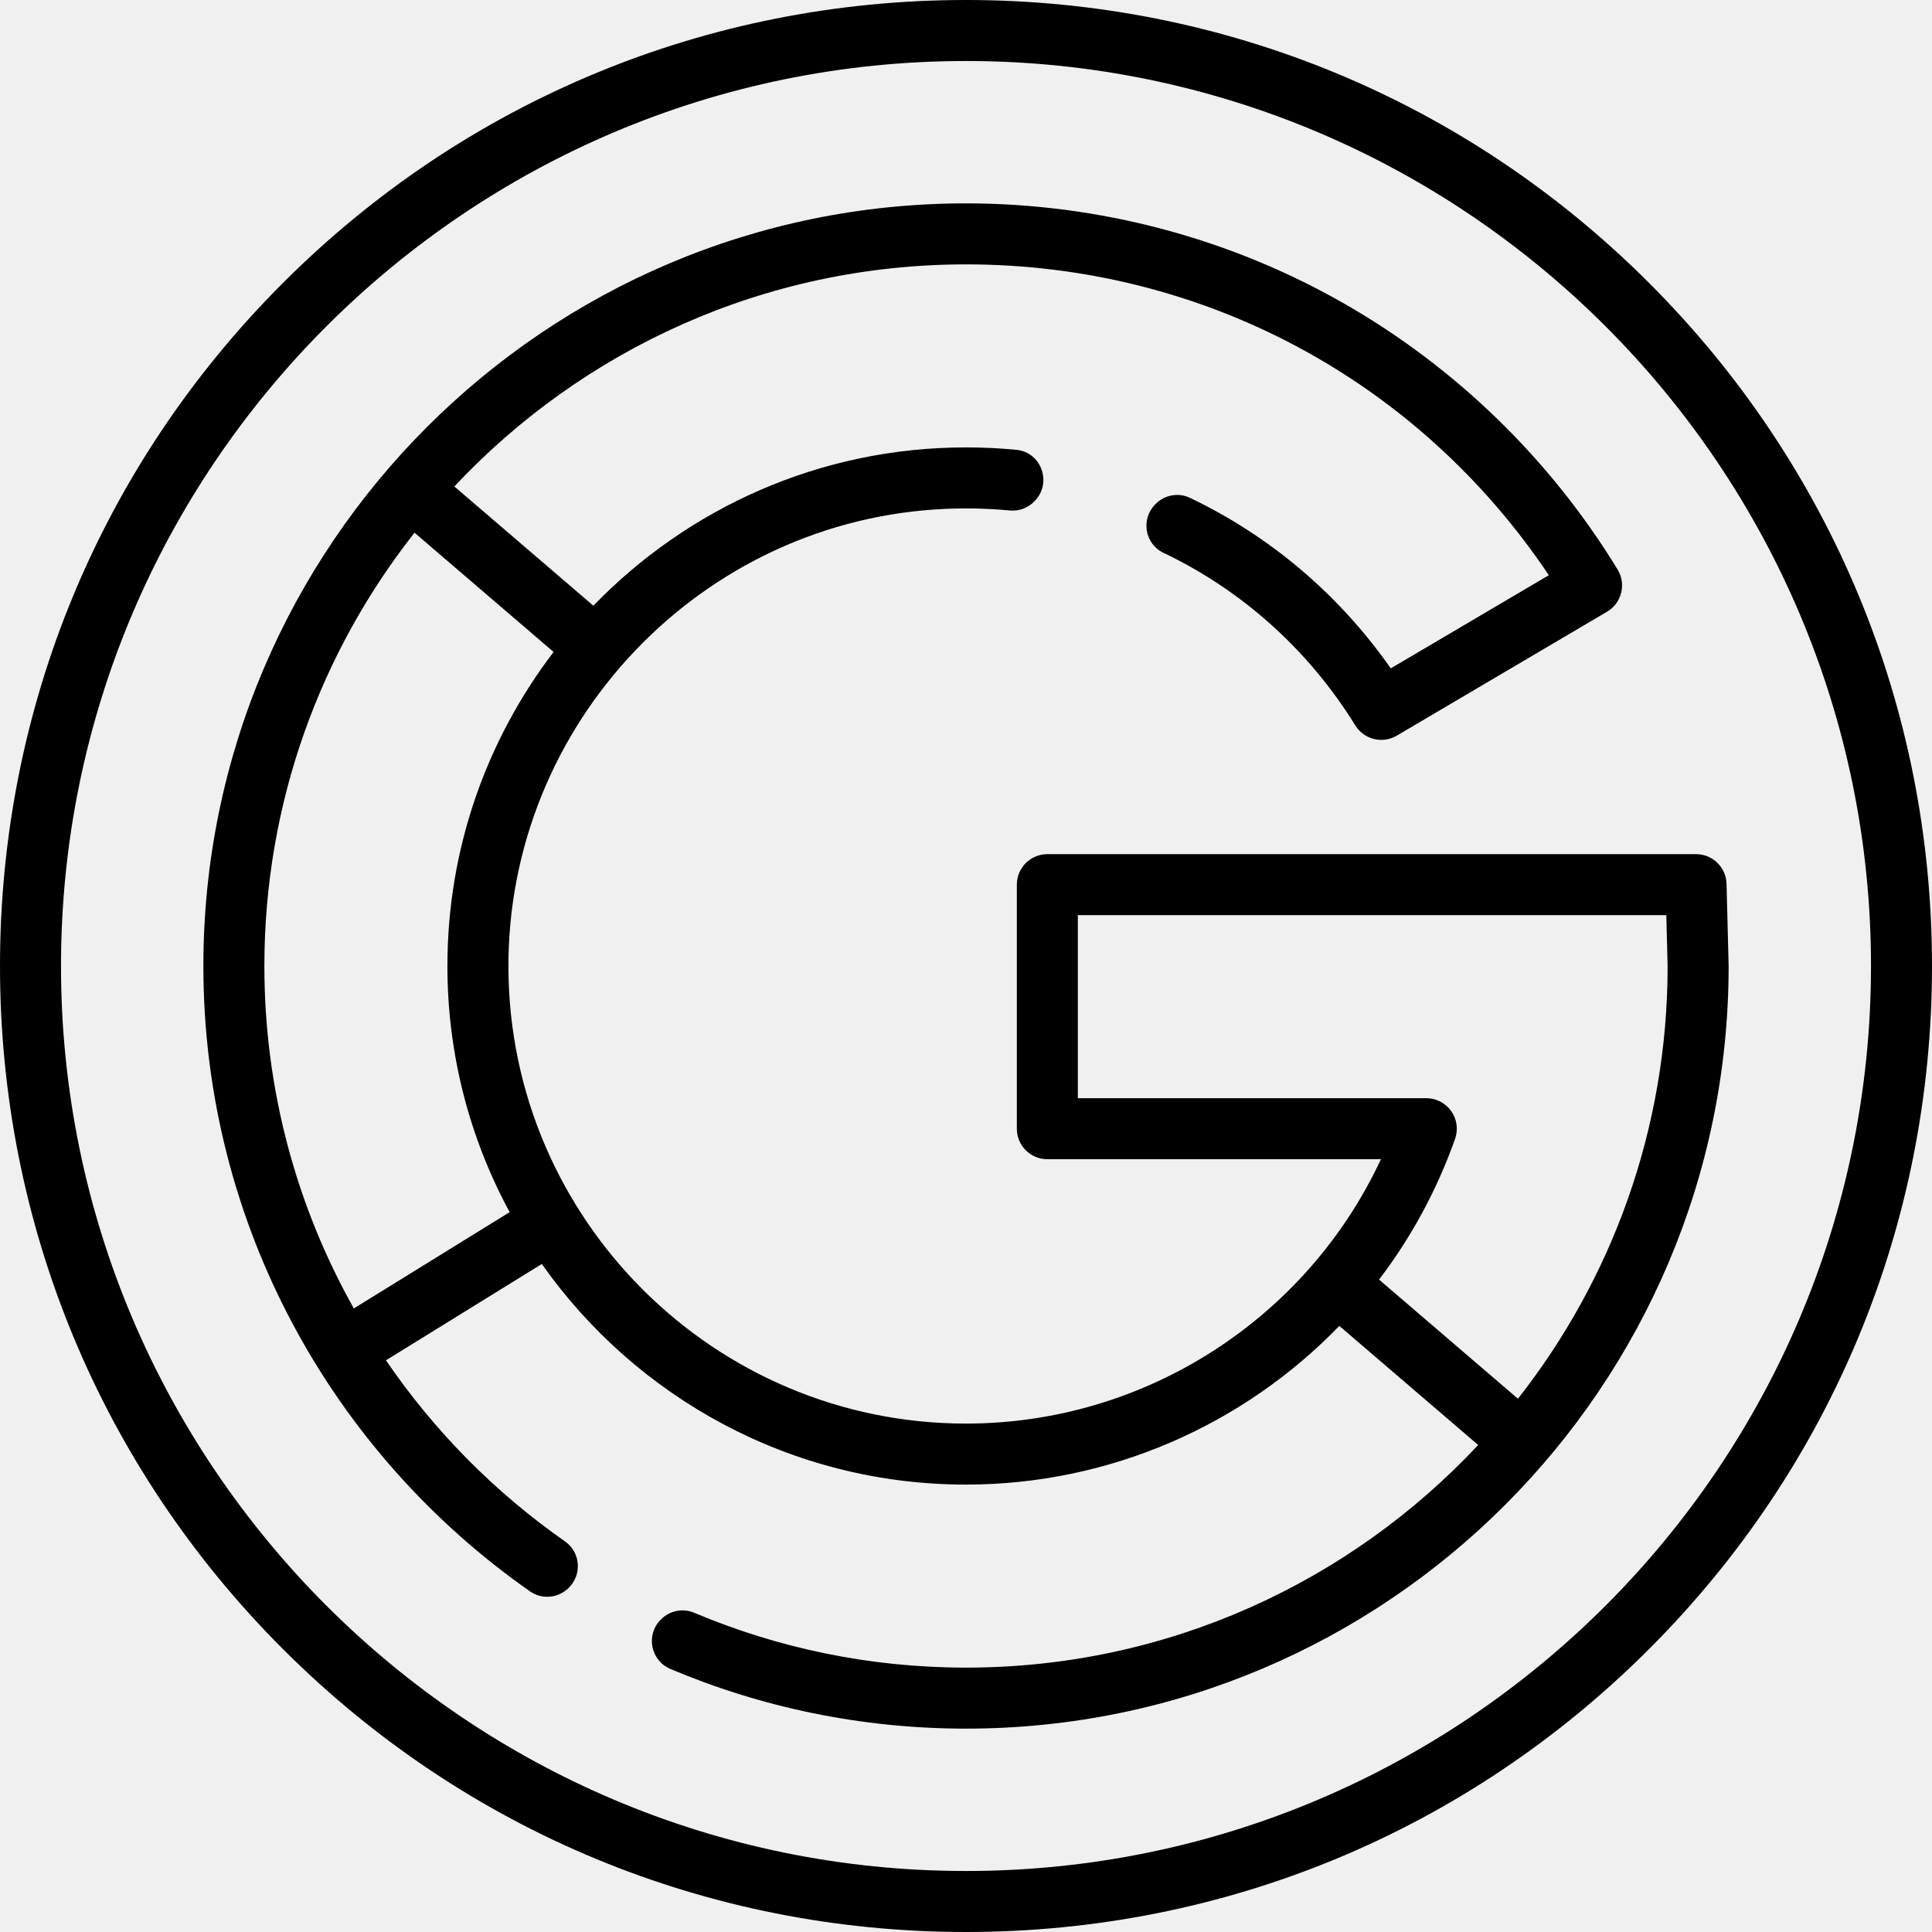
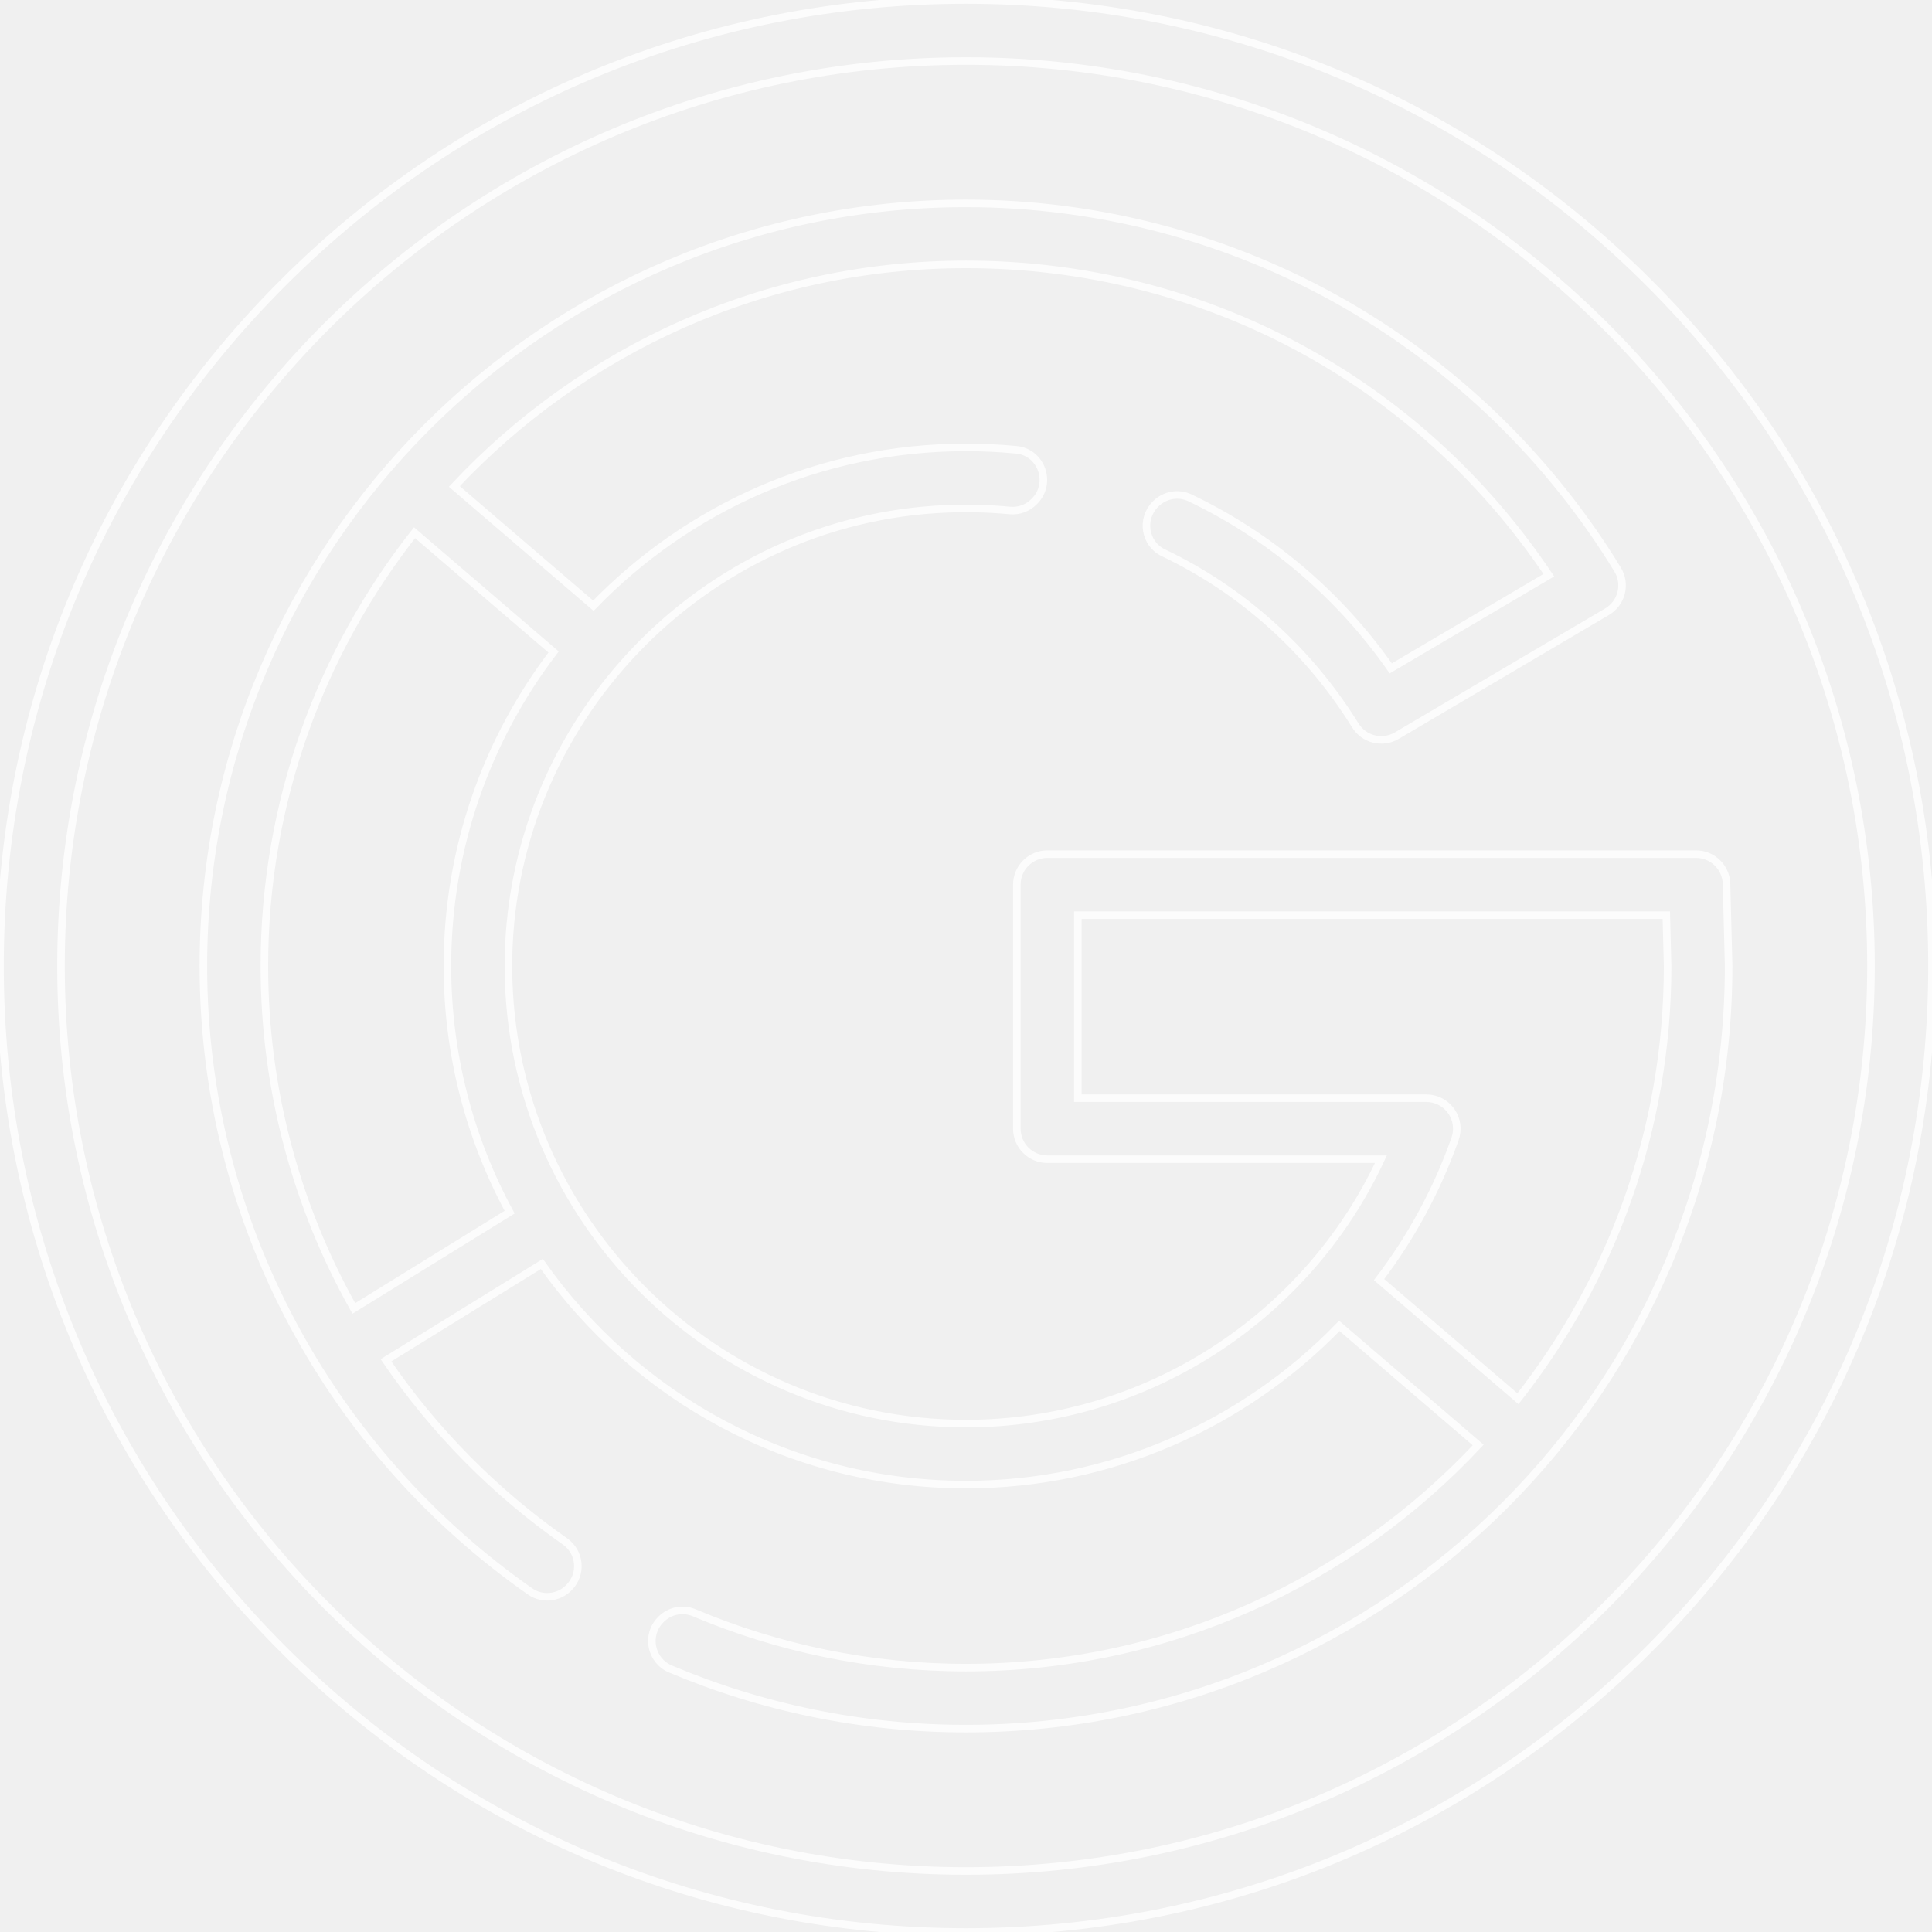
- <svg xmlns="http://www.w3.org/2000/svg" version="1.1" id="Layer_1" x="0px" y="0px" viewBox="0 0 512 512" style="enable-background:new 0 0 512 512;" xml:space="preserve">
+ <svg xmlns="http://www.w3.org/2000/svg" version="1.1" id="Layer_1" x="0px" y="0px" viewBox="0 0 512 512" style="enable-background:new 0 0 512 512;" xml:space="preserve" opacity="1" fill-opacity="0" stroke="#ffffff" stroke-width="2" stroke-opacity="0.8">
  <g>
    <g>
      <path d="M458.103,255.794l-0.552-21.558c-0.112-4.383-3.697-7.878-8.081-7.878H277.558c-4.465,0-8.084,3.62-8.084,8.084v64.674    c0,4.465,3.62,8.084,8.084,8.084l88.404,0.002c-19.728,42.342-62.559,70.061-109.961,70.061    c-66.638,0-120.893-54.029-121.261-120.582c-0.359-64.967,51.254-119.17,116.167-121.84c5.641-0.232,11.224-0.077,16.721,0.443    c2.363,0.223,4.699-0.631,6.377-2.309c0.046-0.046,0.094-0.094,0.14-0.14c4.762-4.762,1.888-12.993-4.816-13.634    c-4.398-0.42-8.844-0.634-13.328-0.634c-38.72,0-73.746,16.102-98.75,41.954l-36.847-31.604    C154.35,92.719,202.575,70.063,256,70.063c62.655,0,119.797,30.635,154.455,82.372l-41.889,24.69    c-13.819-19.749-32.177-35.15-53.217-45.193c-3.046-1.454-6.684-0.792-9.07,1.594l-0.105,0.105    c-3.884,3.884-2.825,10.493,2.133,12.857c20.618,9.829,38.319,25.498,50.868,45.762c2.313,3.736,7.187,4.938,10.978,2.708    l55.733-32.851c1.865-1.099,3.211-2.901,3.737-5.001c0.526-2.101,0.188-4.323-0.94-6.172    c-17.723-29.071-42.693-53.391-72.209-70.335C326.036,63.129,291.294,53.895,256,53.895C144.559,53.895,53.895,144.559,53.895,256    c0,68.521,34.282,129.178,86.589,165.743c3.167,2.214,7.478,1.798,10.21-0.935l0.107-0.108c3.518-3.527,2.999-9.369-1.084-12.223    c-18.566-12.981-34.664-29.258-47.433-47.981l41.304-25.526c24.895,35.333,66.002,58.462,112.413,58.462    c38.07,0,73.537-15.784,98.93-42.057l36.803,31.565c-33.954,36.282-82.237,58.997-135.733,58.997    c-25.53,0-49.867-5.185-72.031-14.539c-2.995-1.264-6.456-0.584-8.755,1.715l-0.122,0.122c-4.037,4.037-2.663,10.848,2.596,13.067    c24.096,10.17,50.558,15.803,78.312,15.803c111.441,0,202.105-90.664,202.105-202.105    C458.105,255.932,458.104,255.862,458.103,255.794z M93.767,346.753C78.683,319.893,70.063,288.937,70.063,256    c0-43.3,14.879-83.191,39.792-114.828l36.853,31.609c-17.643,23.114-28.14,51.962-28.14,83.219    c0,23.592,5.978,45.814,16.495,65.233L93.767,346.753z M402.27,370.675l-36.806-31.567c8.468-11.124,15.321-23.651,20.144-37.296    c0.875-2.474,0.494-5.219-1.021-7.361c-1.516-2.143-3.976-3.417-6.601-3.417l-92.344-0.002v-48.505h155.949l0.346,13.576    C441.915,299.295,427.09,339.087,402.27,370.675z" />
    </g>
  </g>
  <g>
    <g>
      <path d="M437.019,74.982C388.667,26.628,324.379,0,256,0S123.333,26.628,74.982,74.982C26.628,123.333,0,187.621,0,256    s26.628,132.667,74.982,181.019C123.333,485.372,187.621,512,256,512s132.667-26.628,181.019-74.982    C485.372,388.667,512,324.379,512,256S485.372,123.333,437.019,74.982z M256,495.832C123.756,495.832,16.168,388.244,16.168,256    S123.756,16.168,256,16.168S495.832,123.756,495.832,256S388.244,495.832,256,495.832z" />
    </g>
  </g>
  <g>
</g>
  <g>
</g>
  <g>
</g>
  <g>
</g>
  <g>
</g>
  <g>
</g>
  <g>
</g>
  <g>
</g>
  <g>
</g>
  <g>
</g>
  <g>
</g>
  <g>
</g>
  <g>
</g>
  <g>
</g>
  <g>
</g>
</svg>
